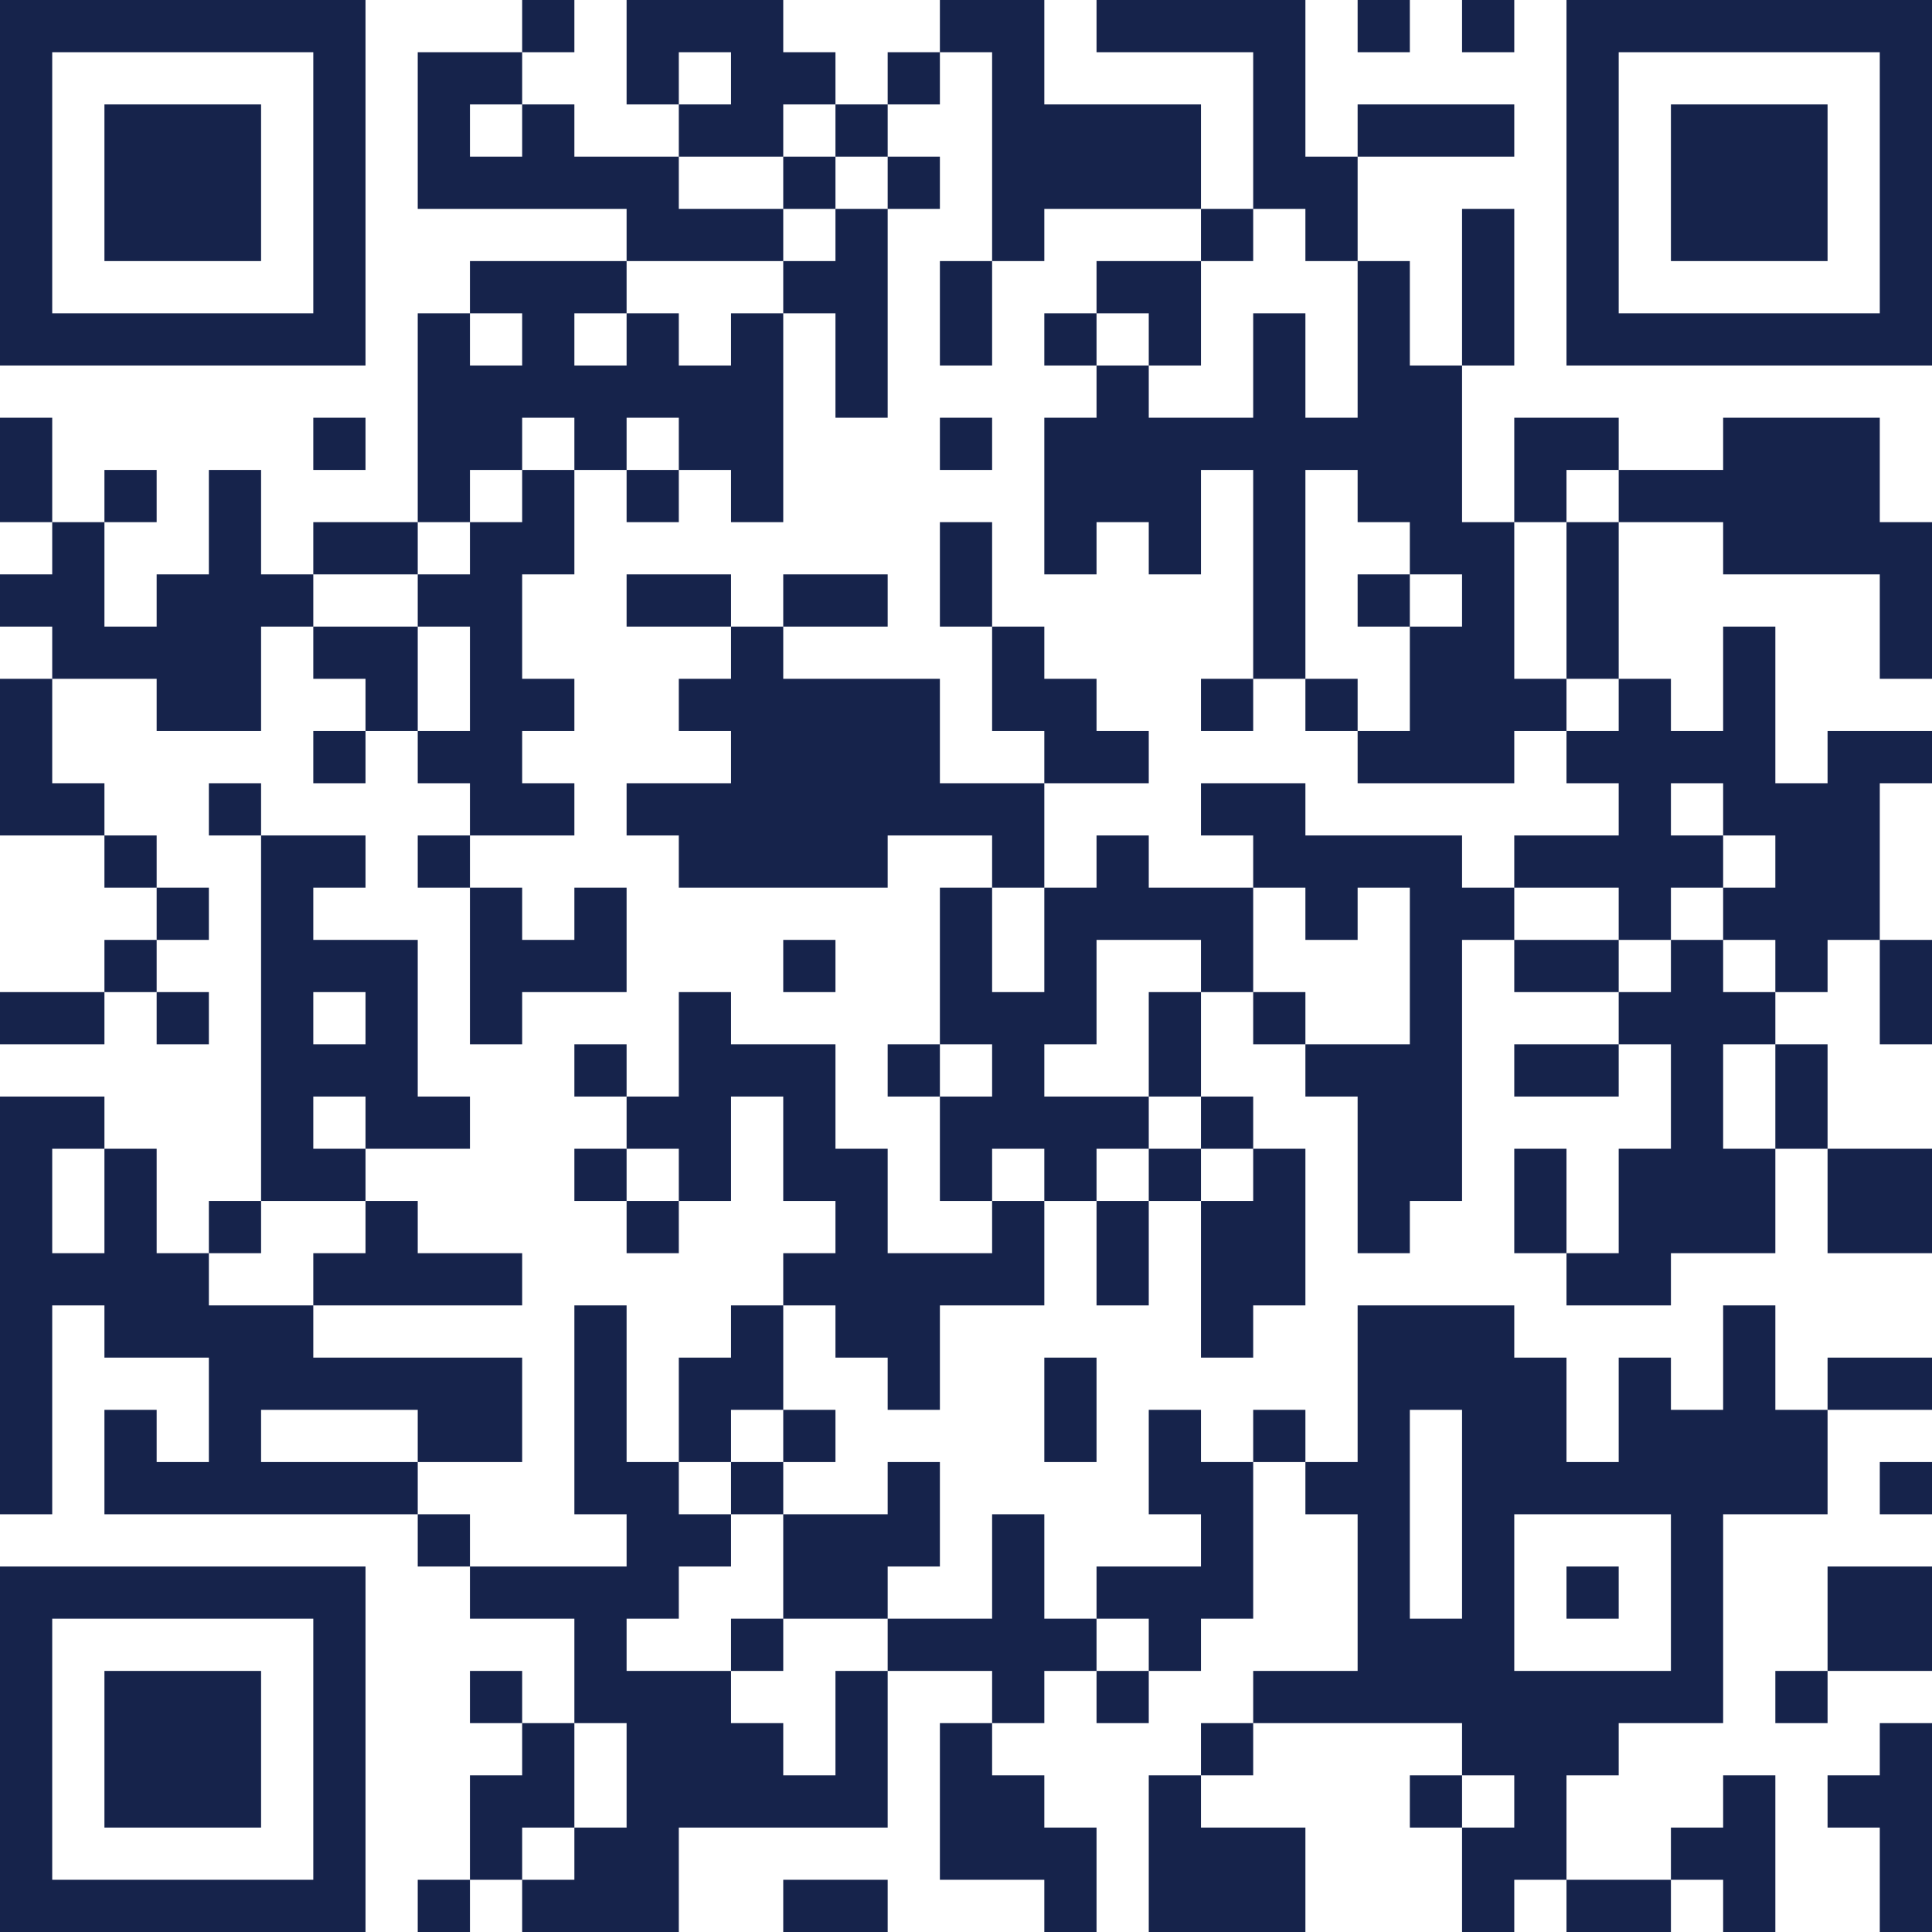
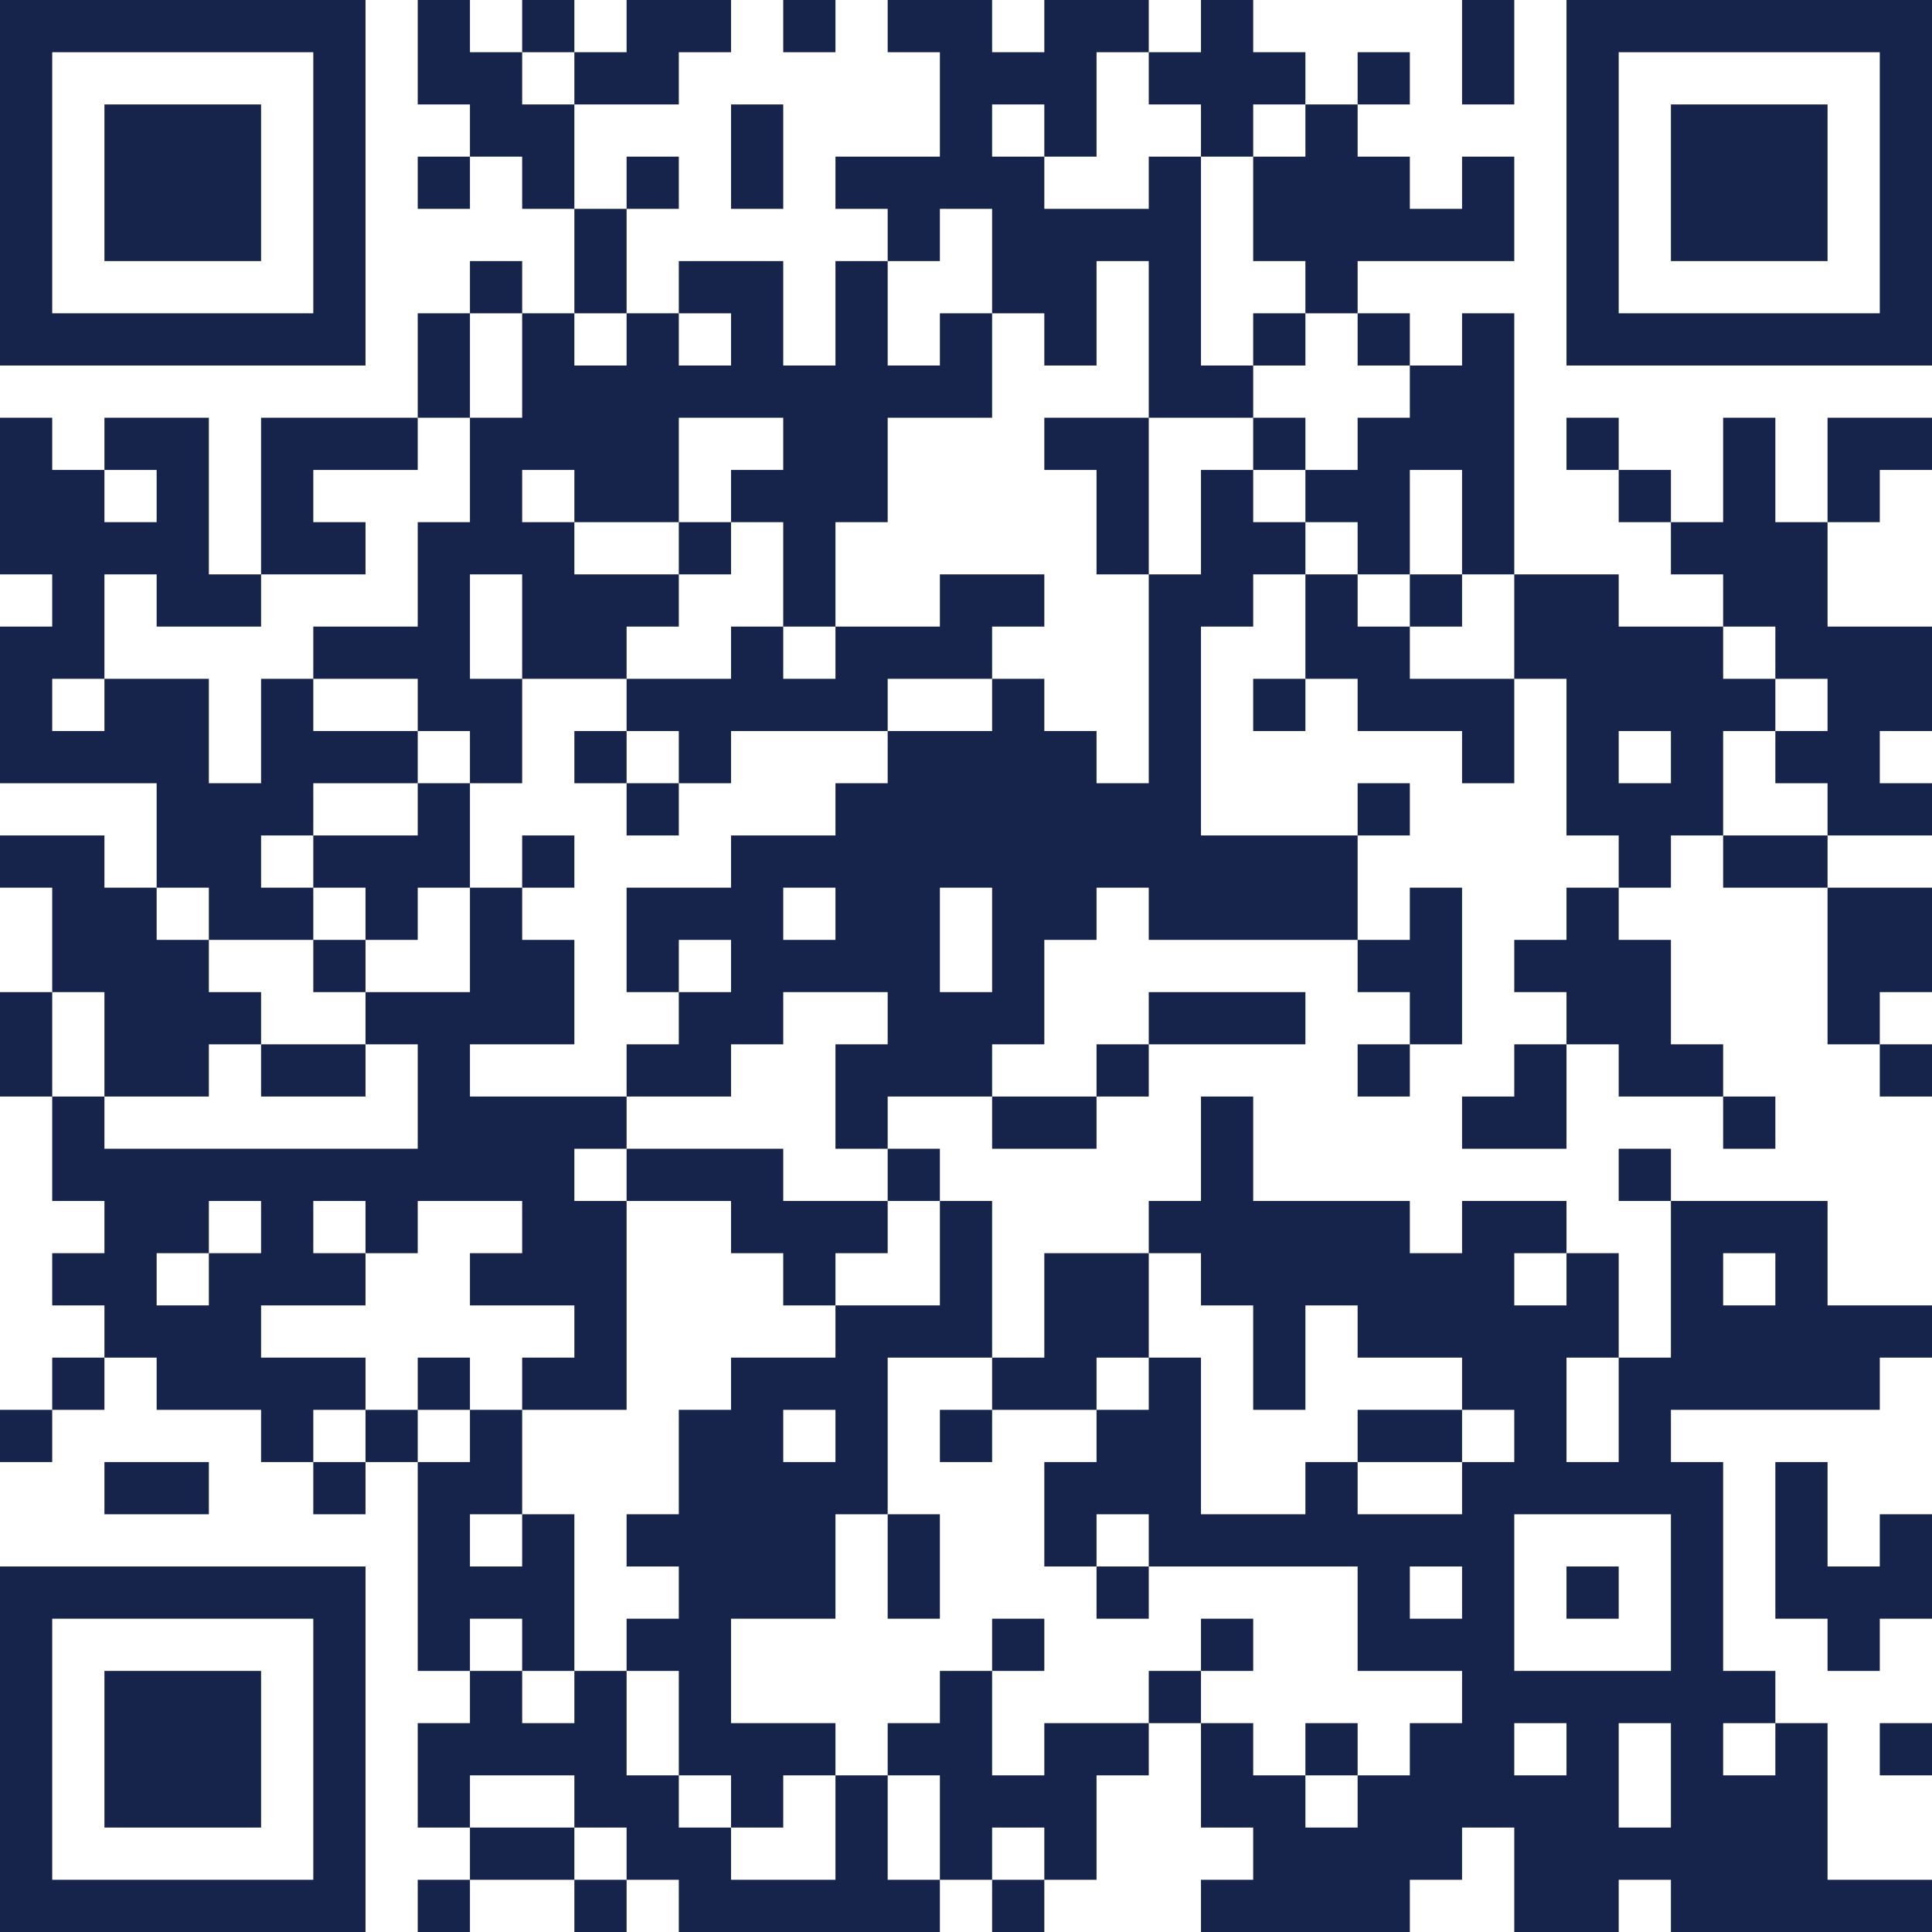
<svg xmlns="http://www.w3.org/2000/svg" width="222" height="222" class="segno">
-   <path transform="scale(6)" class="qrline" stroke="#16234b" d="M0 0.5h7m3 0h1m1 0h3m3 0h2m1 0h4m1 0h1m1 0h1m1 0h7m-37 1h1m5 0h1m1 0h2m2 0h1m1 0h2m1 0h1m1 0h1m4 0h1m5 0h1m5 0h1m-37 1h1m1 0h3m1 0h1m1 0h1m1 0h1m2 0h2m1 0h1m2 0h4m1 0h1m1 0h3m1 0h1m1 0h3m1 0h1m-37 1h1m1 0h3m1 0h1m1 0h5m2 0h1m1 0h1m1 0h4m1 0h2m4 0h1m1 0h3m1 0h1m-37 1h1m1 0h3m1 0h1m5 0h3m1 0h1m2 0h1m3 0h1m1 0h1m2 0h1m1 0h1m1 0h3m1 0h1m-37 1h1m5 0h1m2 0h3m3 0h2m1 0h1m2 0h2m3 0h1m1 0h1m1 0h1m5 0h1m-37 1h7m1 0h1m1 0h1m1 0h1m1 0h1m1 0h1m1 0h1m1 0h1m1 0h1m1 0h1m1 0h1m1 0h1m1 0h7m-29 1h7m1 0h1m4 0h1m2 0h1m1 0h2m-28 1h1m5 0h1m1 0h2m1 0h1m1 0h2m3 0h1m1 0h8m1 0h2m2 0h3m-36 1h1m1 0h1m1 0h1m3 0h1m1 0h1m1 0h1m1 0h1m5 0h3m1 0h1m1 0h2m1 0h1m1 0h5m-35 1h1m2 0h1m1 0h2m1 0h2m7 0h1m1 0h1m1 0h1m1 0h1m2 0h2m1 0h1m2 0h4m-37 1h2m1 0h3m2 0h2m2 0h2m1 0h2m1 0h1m5 0h1m1 0h1m1 0h1m1 0h1m5 0h1m-36 1h4m1 0h2m1 0h1m4 0h1m4 0h1m4 0h1m2 0h2m1 0h1m2 0h1m2 0h1m-37 1h1m2 0h2m2 0h1m1 0h2m2 0h5m1 0h2m2 0h1m1 0h1m1 0h3m1 0h1m1 0h1m-34 1h1m5 0h1m1 0h2m4 0h4m2 0h2m4 0h3m1 0h4m1 0h2m-37 1h2m2 0h1m4 0h2m1 0h8m3 0h2m6 0h1m1 0h3m-34 1h1m2 0h2m1 0h1m4 0h4m2 0h1m1 0h1m2 0h4m1 0h4m1 0h2m-33 1h1m1 0h1m3 0h1m1 0h1m6 0h1m1 0h4m1 0h1m1 0h2m2 0h1m1 0h3m-34 1h1m2 0h3m1 0h3m3 0h1m2 0h1m1 0h1m2 0h1m3 0h1m1 0h2m1 0h1m1 0h1m1 0h1m-37 1h2m1 0h1m1 0h1m1 0h1m1 0h1m3 0h1m4 0h3m1 0h1m1 0h1m2 0h1m3 0h3m2 0h1m-32 1h3m3 0h1m1 0h3m1 0h1m1 0h1m2 0h1m2 0h3m1 0h2m1 0h1m1 0h1m-35 1h2m3 0h1m1 0h2m3 0h2m1 0h1m2 0h4m1 0h1m2 0h2m4 0h1m1 0h1m-35 1h1m1 0h1m2 0h2m4 0h1m1 0h1m1 0h2m1 0h1m1 0h1m1 0h1m1 0h1m1 0h2m1 0h1m1 0h3m1 0h2m-37 1h1m1 0h1m1 0h1m2 0h1m4 0h1m3 0h1m2 0h1m1 0h1m1 0h2m1 0h1m2 0h1m1 0h3m1 0h2m-37 1h4m2 0h4m5 0h5m1 0h1m1 0h2m5 0h2m-32 1h1m1 0h4m5 0h1m2 0h1m1 0h2m5 0h1m2 0h3m4 0h1m-34 1h1m3 0h6m1 0h1m1 0h2m2 0h1m2 0h1m5 0h4m1 0h1m1 0h1m1 0h2m-37 1h1m1 0h1m1 0h1m3 0h2m1 0h1m1 0h1m1 0h1m4 0h1m1 0h1m1 0h1m1 0h1m1 0h2m1 0h4m-35 1h1m1 0h6m3 0h2m1 0h1m2 0h1m4 0h2m1 0h2m1 0h7m1 0h1m-29 1h1m3 0h2m1 0h3m1 0h1m3 0h1m2 0h1m1 0h1m3 0h1m-33 1h7m2 0h4m2 0h2m2 0h1m1 0h3m2 0h1m1 0h1m1 0h1m1 0h1m2 0h2m-37 1h1m5 0h1m4 0h1m2 0h1m2 0h4m1 0h1m3 0h3m3 0h1m2 0h2m-37 1h1m1 0h3m1 0h1m2 0h1m1 0h3m2 0h1m2 0h1m1 0h1m2 0h9m1 0h1m-35 1h1m1 0h3m1 0h1m3 0h1m1 0h3m1 0h1m1 0h1m4 0h1m4 0h3m5 0h1m-37 1h1m1 0h3m1 0h1m2 0h2m1 0h5m1 0h2m2 0h1m4 0h1m1 0h1m3 0h1m1 0h2m-37 1h1m5 0h1m2 0h1m1 0h2m5 0h3m1 0h3m3 0h2m2 0h2m2 0h1m-37 1h7m1 0h1m1 0h3m2 0h2m3 0h1m1 0h3m3 0h1m1 0h2m1 0h1m2 0h1" />
+   <path transform="scale(6)" class="qrline" stroke="#16234b" d="M0 0.5h7m1 0h1m1 0h1m1 0h2m1 0h1m1 0h2m1 0h2m1 0h1m4 0h1m1 0h7m-37 1h1m5 0h1m1 0h2m1 0h2m5 0h3m1 0h3m1 0h1m1 0h1m1 0h1m5 0h1m-37 1h1m1 0h3m1 0h1m2 0h2m3 0h1m3 0h1m1 0h1m2 0h1m1 0h1m4 0h1m1 0h3m1 0h1m-37 1h1m1 0h3m1 0h1m1 0h1m1 0h1m1 0h1m1 0h1m1 0h4m2 0h1m1 0h3m1 0h1m1 0h1m1 0h3m1 0h1m-37 1h1m1 0h3m1 0h1m4 0h1m5 0h1m1 0h4m1 0h5m1 0h1m1 0h3m1 0h1m-37 1h1m5 0h1m2 0h1m1 0h1m1 0h2m1 0h1m2 0h2m1 0h1m2 0h1m4 0h1m5 0h1m-37 1h7m1 0h1m1 0h1m1 0h1m1 0h1m1 0h1m1 0h1m1 0h1m1 0h1m1 0h1m1 0h1m1 0h1m1 0h7m-29 1h1m1 0h9m3 0h2m3 0h2m-29 1h1m1 0h2m1 0h3m1 0h4m2 0h2m3 0h2m2 0h1m1 0h3m1 0h1m2 0h1m1 0h2m-37 1h2m1 0h1m1 0h1m3 0h1m1 0h2m1 0h3m4 0h1m1 0h1m1 0h2m1 0h1m2 0h1m1 0h1m1 0h1m-36 1h4m1 0h2m1 0h3m2 0h1m1 0h1m5 0h1m1 0h2m1 0h1m1 0h1m3 0h3m-34 1h1m1 0h2m3 0h1m1 0h3m2 0h1m2 0h2m2 0h2m1 0h1m1 0h1m1 0h2m2 0h2m-35 1h2m4 0h3m1 0h2m2 0h1m1 0h3m3 0h1m2 0h2m2 0h4m1 0h3m-37 1h1m1 0h2m1 0h1m2 0h2m2 0h5m2 0h1m2 0h1m1 0h1m1 0h3m1 0h4m1 0h2m-37 1h4m1 0h3m1 0h1m1 0h1m1 0h1m3 0h4m1 0h1m5 0h1m1 0h1m1 0h1m1 0h2m-33 1h3m2 0h1m3 0h1m3 0h7m3 0h1m3 0h3m2 0h2m-37 1h2m1 0h2m1 0h3m1 0h1m3 0h12m5 0h1m1 0h2m-34 1h2m1 0h2m1 0h1m1 0h1m2 0h3m1 0h2m1 0h2m1 0h4m1 0h1m2 0h1m4 0h2m-36 1h3m2 0h1m2 0h2m1 0h1m1 0h4m1 0h1m6 0h2m1 0h3m3 0h2m-37 1h1m1 0h3m2 0h4m2 0h2m2 0h3m2 0h3m2 0h1m2 0h2m3 0h1m-36 1h1m1 0h2m1 0h2m1 0h1m3 0h2m2 0h3m2 0h1m4 0h1m2 0h1m1 0h2m3 0h1m-36 1h1m6 0h4m4 0h1m2 0h2m2 0h1m4 0h2m3 0h1m-33 1h10m1 0h3m2 0h1m5 0h1m7 0h1m-30 1h2m1 0h1m1 0h1m2 0h2m2 0h3m1 0h1m3 0h5m1 0h2m2 0h3m-34 1h2m1 0h3m2 0h3m3 0h1m2 0h1m1 0h2m1 0h6m1 0h1m1 0h1m1 0h1m-33 1h3m6 0h1m4 0h3m1 0h2m2 0h1m1 0h5m1 0h5m-36 1h1m1 0h4m1 0h1m1 0h2m2 0h3m2 0h2m1 0h1m1 0h1m3 0h2m1 0h5m-36 1h1m4 0h1m1 0h1m1 0h1m3 0h2m1 0h1m1 0h1m2 0h2m3 0h2m1 0h1m1 0h1m-30 1h2m2 0h1m1 0h2m3 0h4m3 0h3m2 0h1m2 0h5m1 0h1m-27 1h1m1 0h1m1 0h4m1 0h1m2 0h1m1 0h7m3 0h1m1 0h1m1 0h1m-37 1h7m1 0h3m2 0h3m1 0h1m3 0h1m4 0h1m1 0h1m1 0h1m1 0h1m1 0h3m-37 1h1m5 0h1m1 0h1m1 0h1m1 0h2m5 0h1m3 0h1m2 0h3m3 0h1m2 0h1m-36 1h1m1 0h3m1 0h1m2 0h1m1 0h1m1 0h1m4 0h1m3 0h1m5 0h6m-34 1h1m1 0h3m1 0h1m1 0h4m1 0h3m1 0h2m1 0h2m1 0h1m1 0h1m1 0h2m1 0h1m1 0h1m1 0h1m1 0h1m-37 1h1m1 0h3m1 0h1m1 0h1m2 0h2m1 0h1m1 0h1m1 0h3m2 0h2m1 0h5m1 0h3m-35 1h1m5 0h1m2 0h2m1 0h2m2 0h1m1 0h1m1 0h1m3 0h4m1 0h6m-35 1h7m1 0h1m2 0h1m1 0h5m1 0h1m3 0h4m2 0h2m1 0h5" />
</svg>
